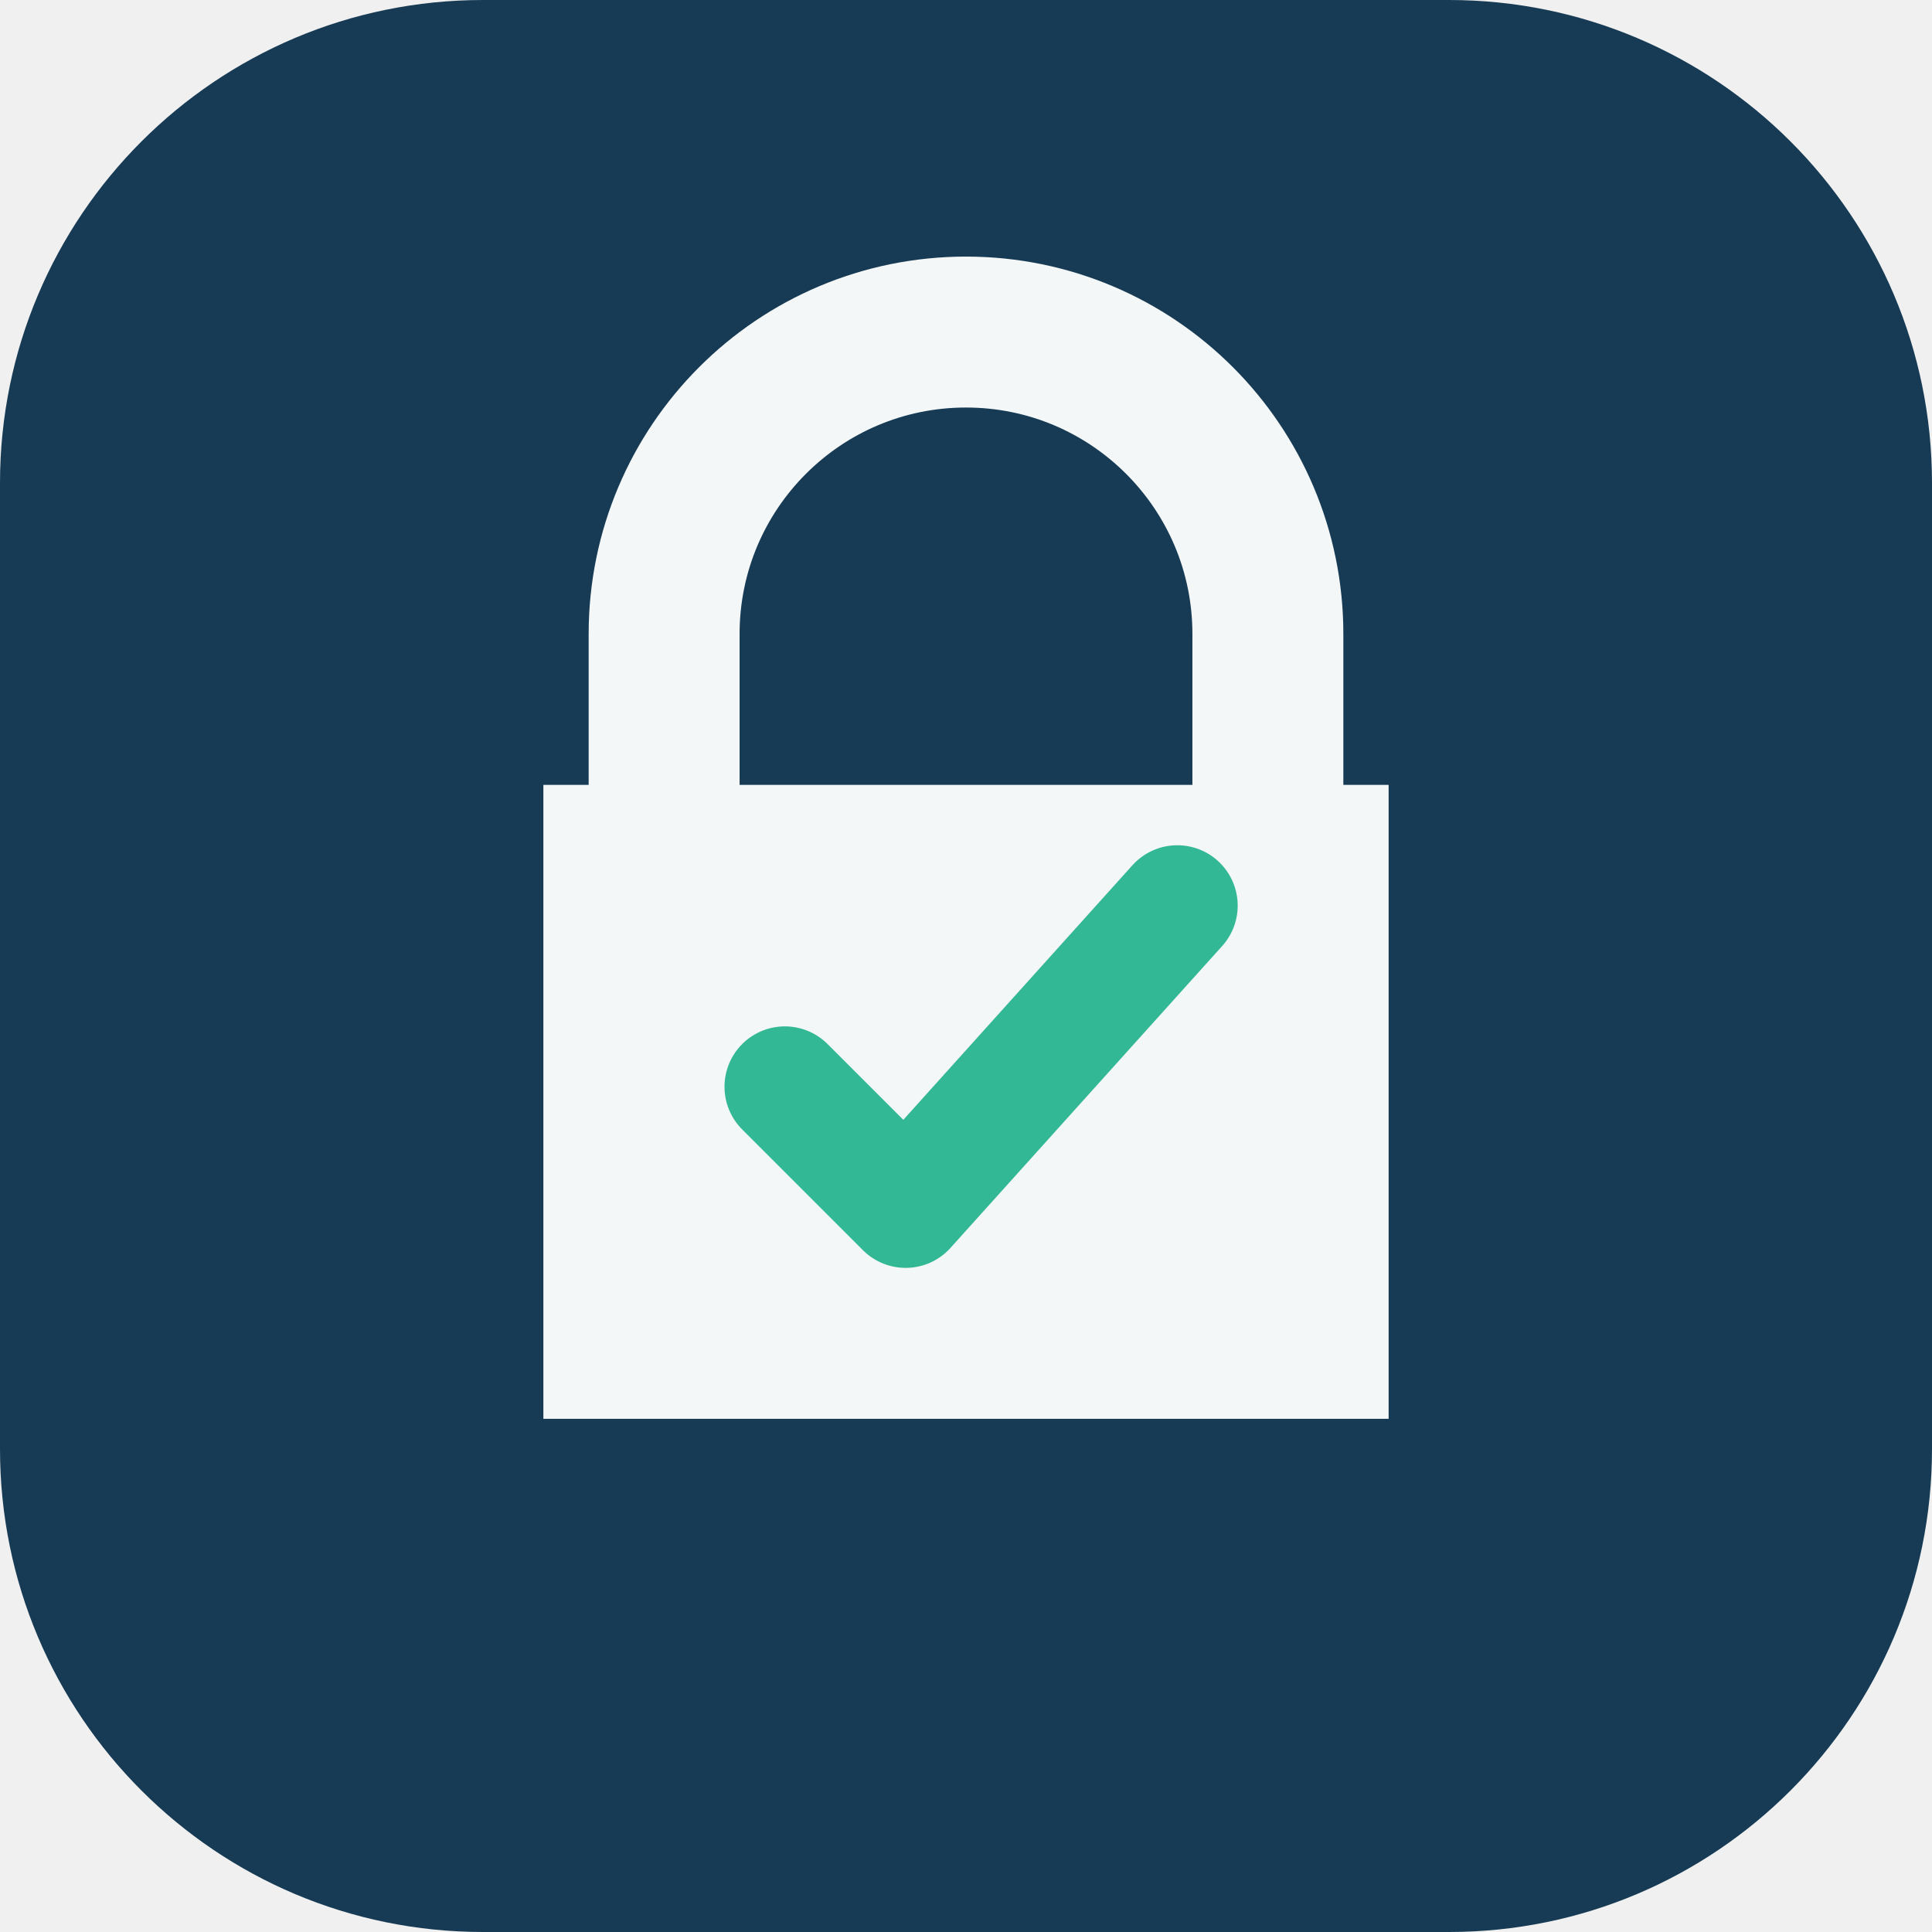
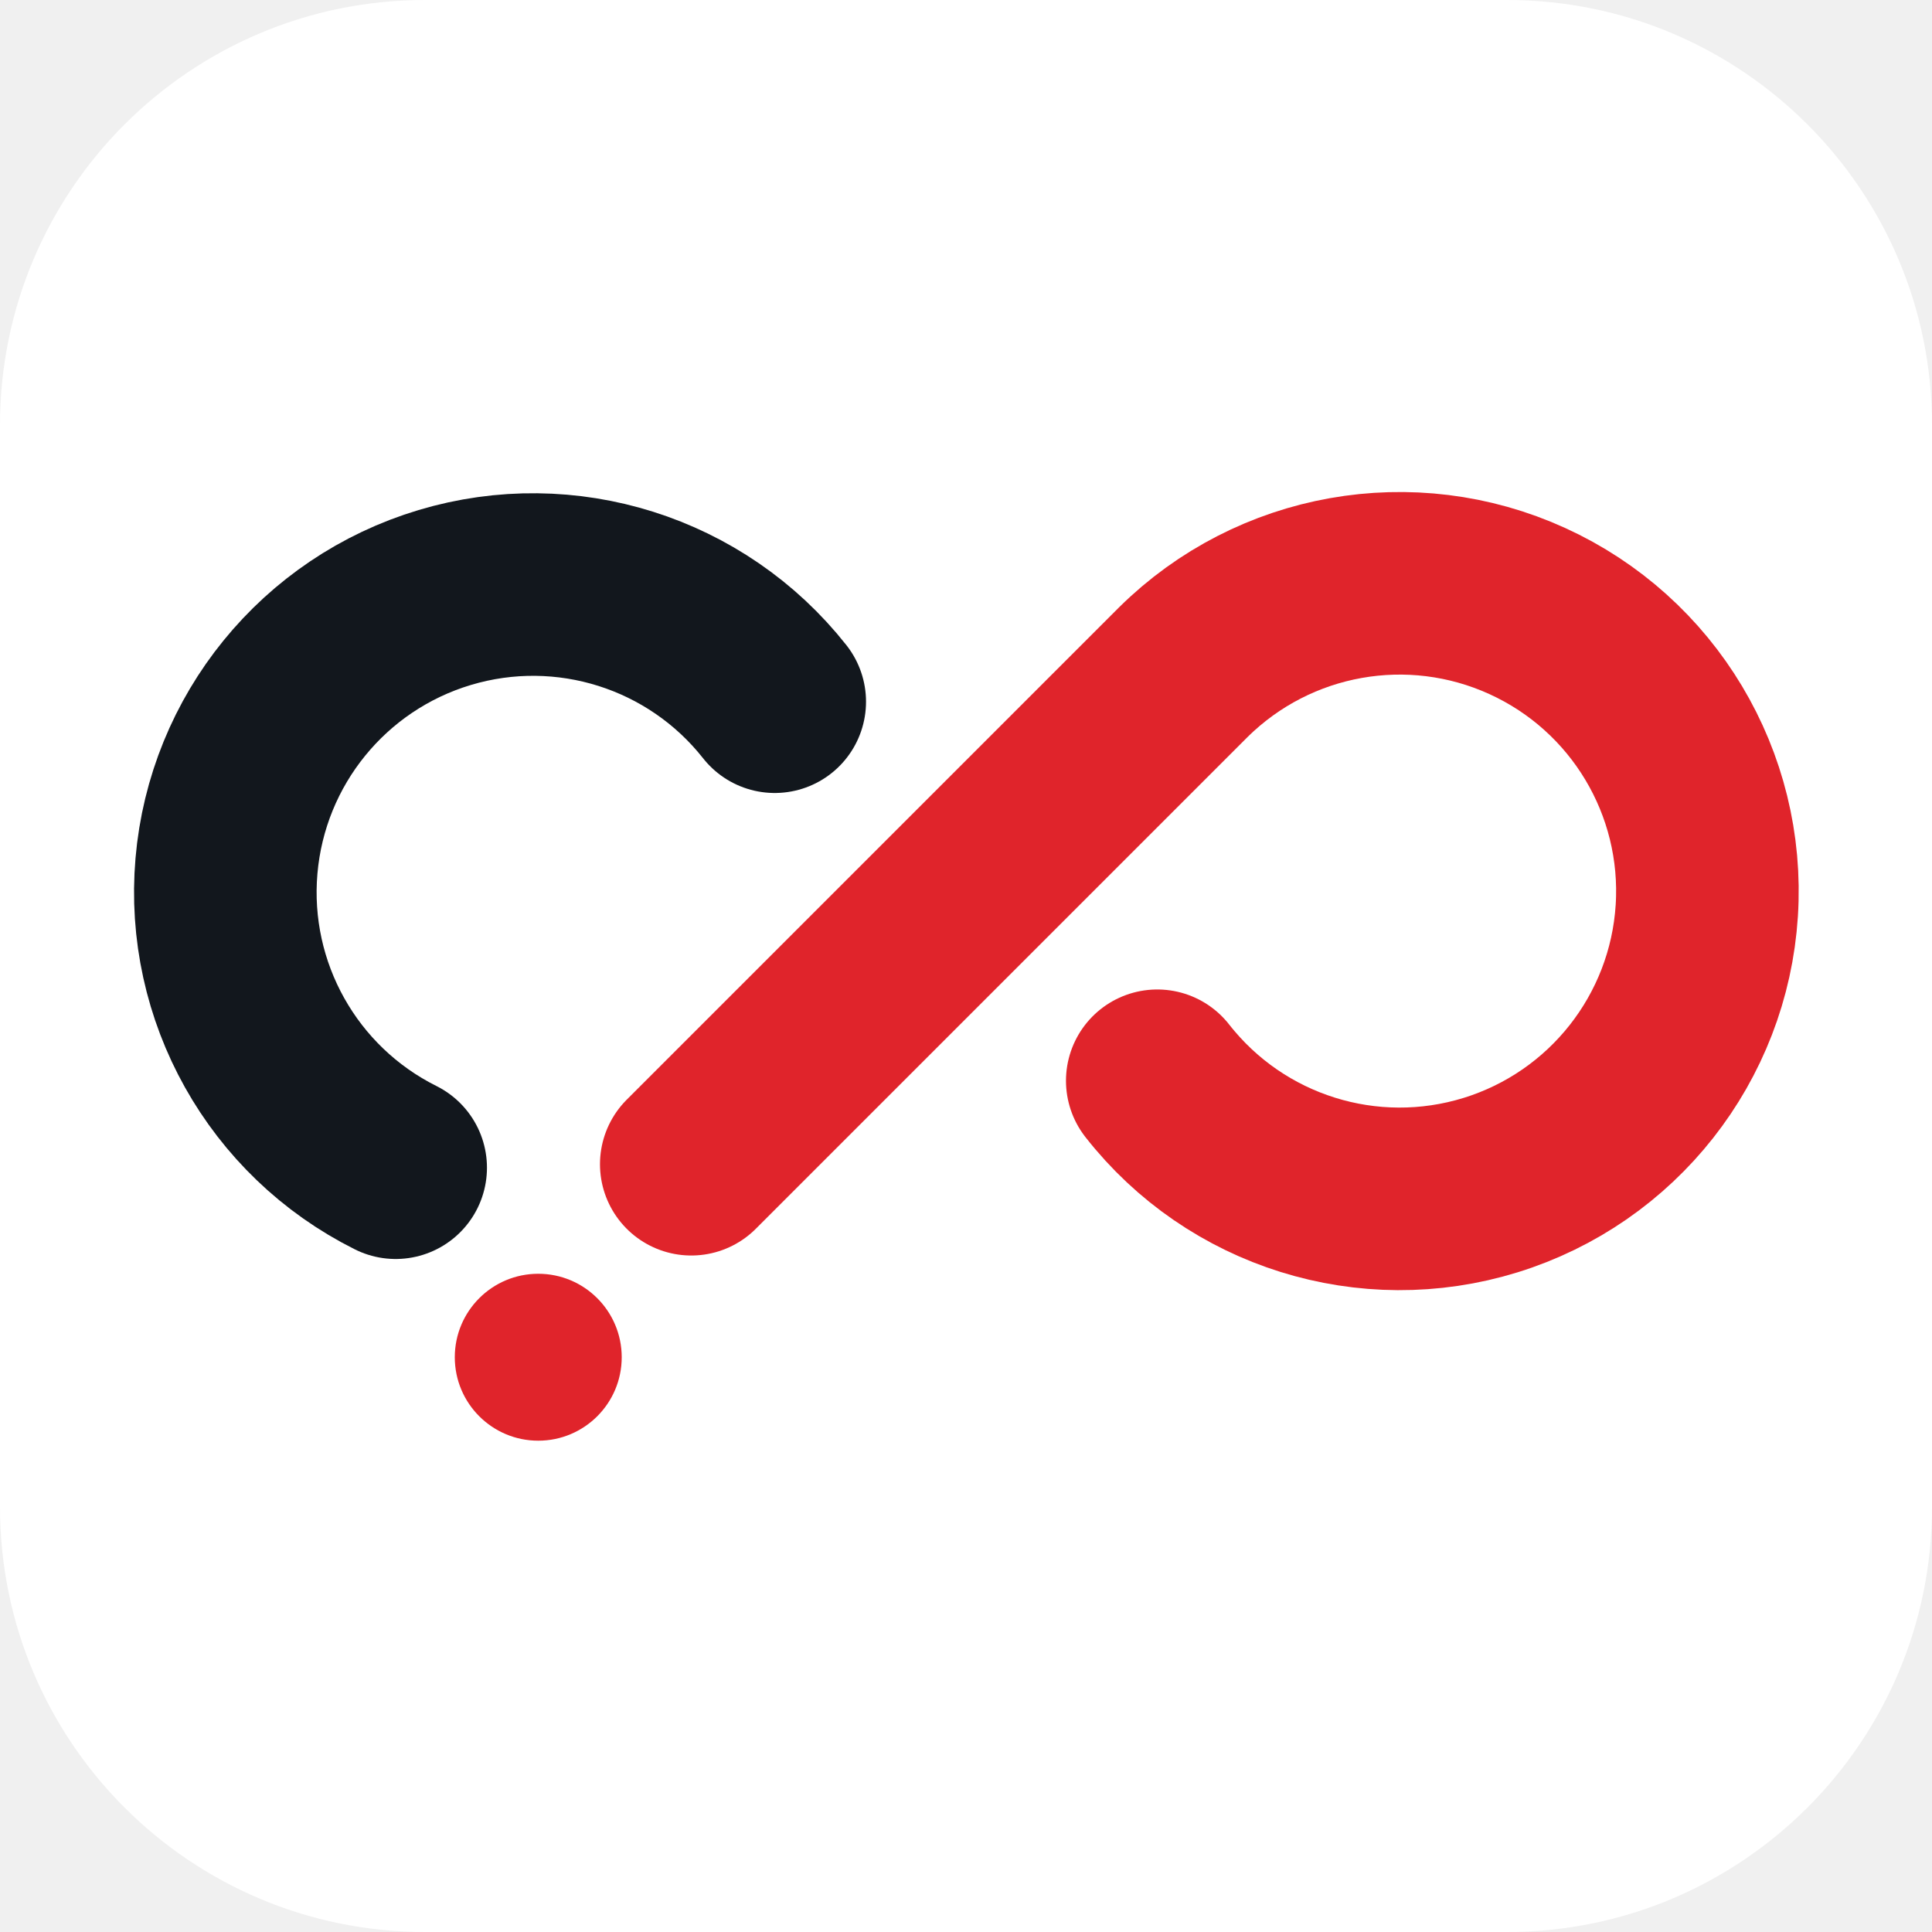
- <svg xmlns="http://www.w3.org/2000/svg" viewBox="0 0 64 64">
-   <rect width="64" height="64" rx="16" fill="#173B55" />
-   <path d="M18 26h28v21H18z" fill="#F4F7F8" />
-   <path d="M22 26v-5a10 10 0 0 1 20 0v5" fill="none" stroke="#F4F7F8" stroke-width="5" stroke-linecap="round" />
-   <path d="m26 36 4 4 9-10" fill="none" stroke="#32B894" stroke-width="4" stroke-linecap="round" stroke-linejoin="round" />
+ <svg xmlns="http://www.w3.org/2000/svg" viewBox="0 0 100 100">
+   <rect width="100" height="100" rx="22" fill="#ffffff" />
+   <g transform="translate(5 5) scale(.9)">
+     <path d="M17.2 61.6A17.7 17.7 0 1 1 39.0 34.8" fill="none" stroke="#12171d" stroke-width="10.5" stroke-linecap="round" />
+     <path d="M34.2 61.4L62.5 33.1A17.7 17.7 0 1 1 61.0 56.6" fill="none" stroke="#e0242b" stroke-width="10.5" stroke-linecap="round" stroke-linejoin="round" />
+     <circle cx="25.4" cy="72.5" r="4.8" fill="#e0242b" />
+   </g>
</svg>
